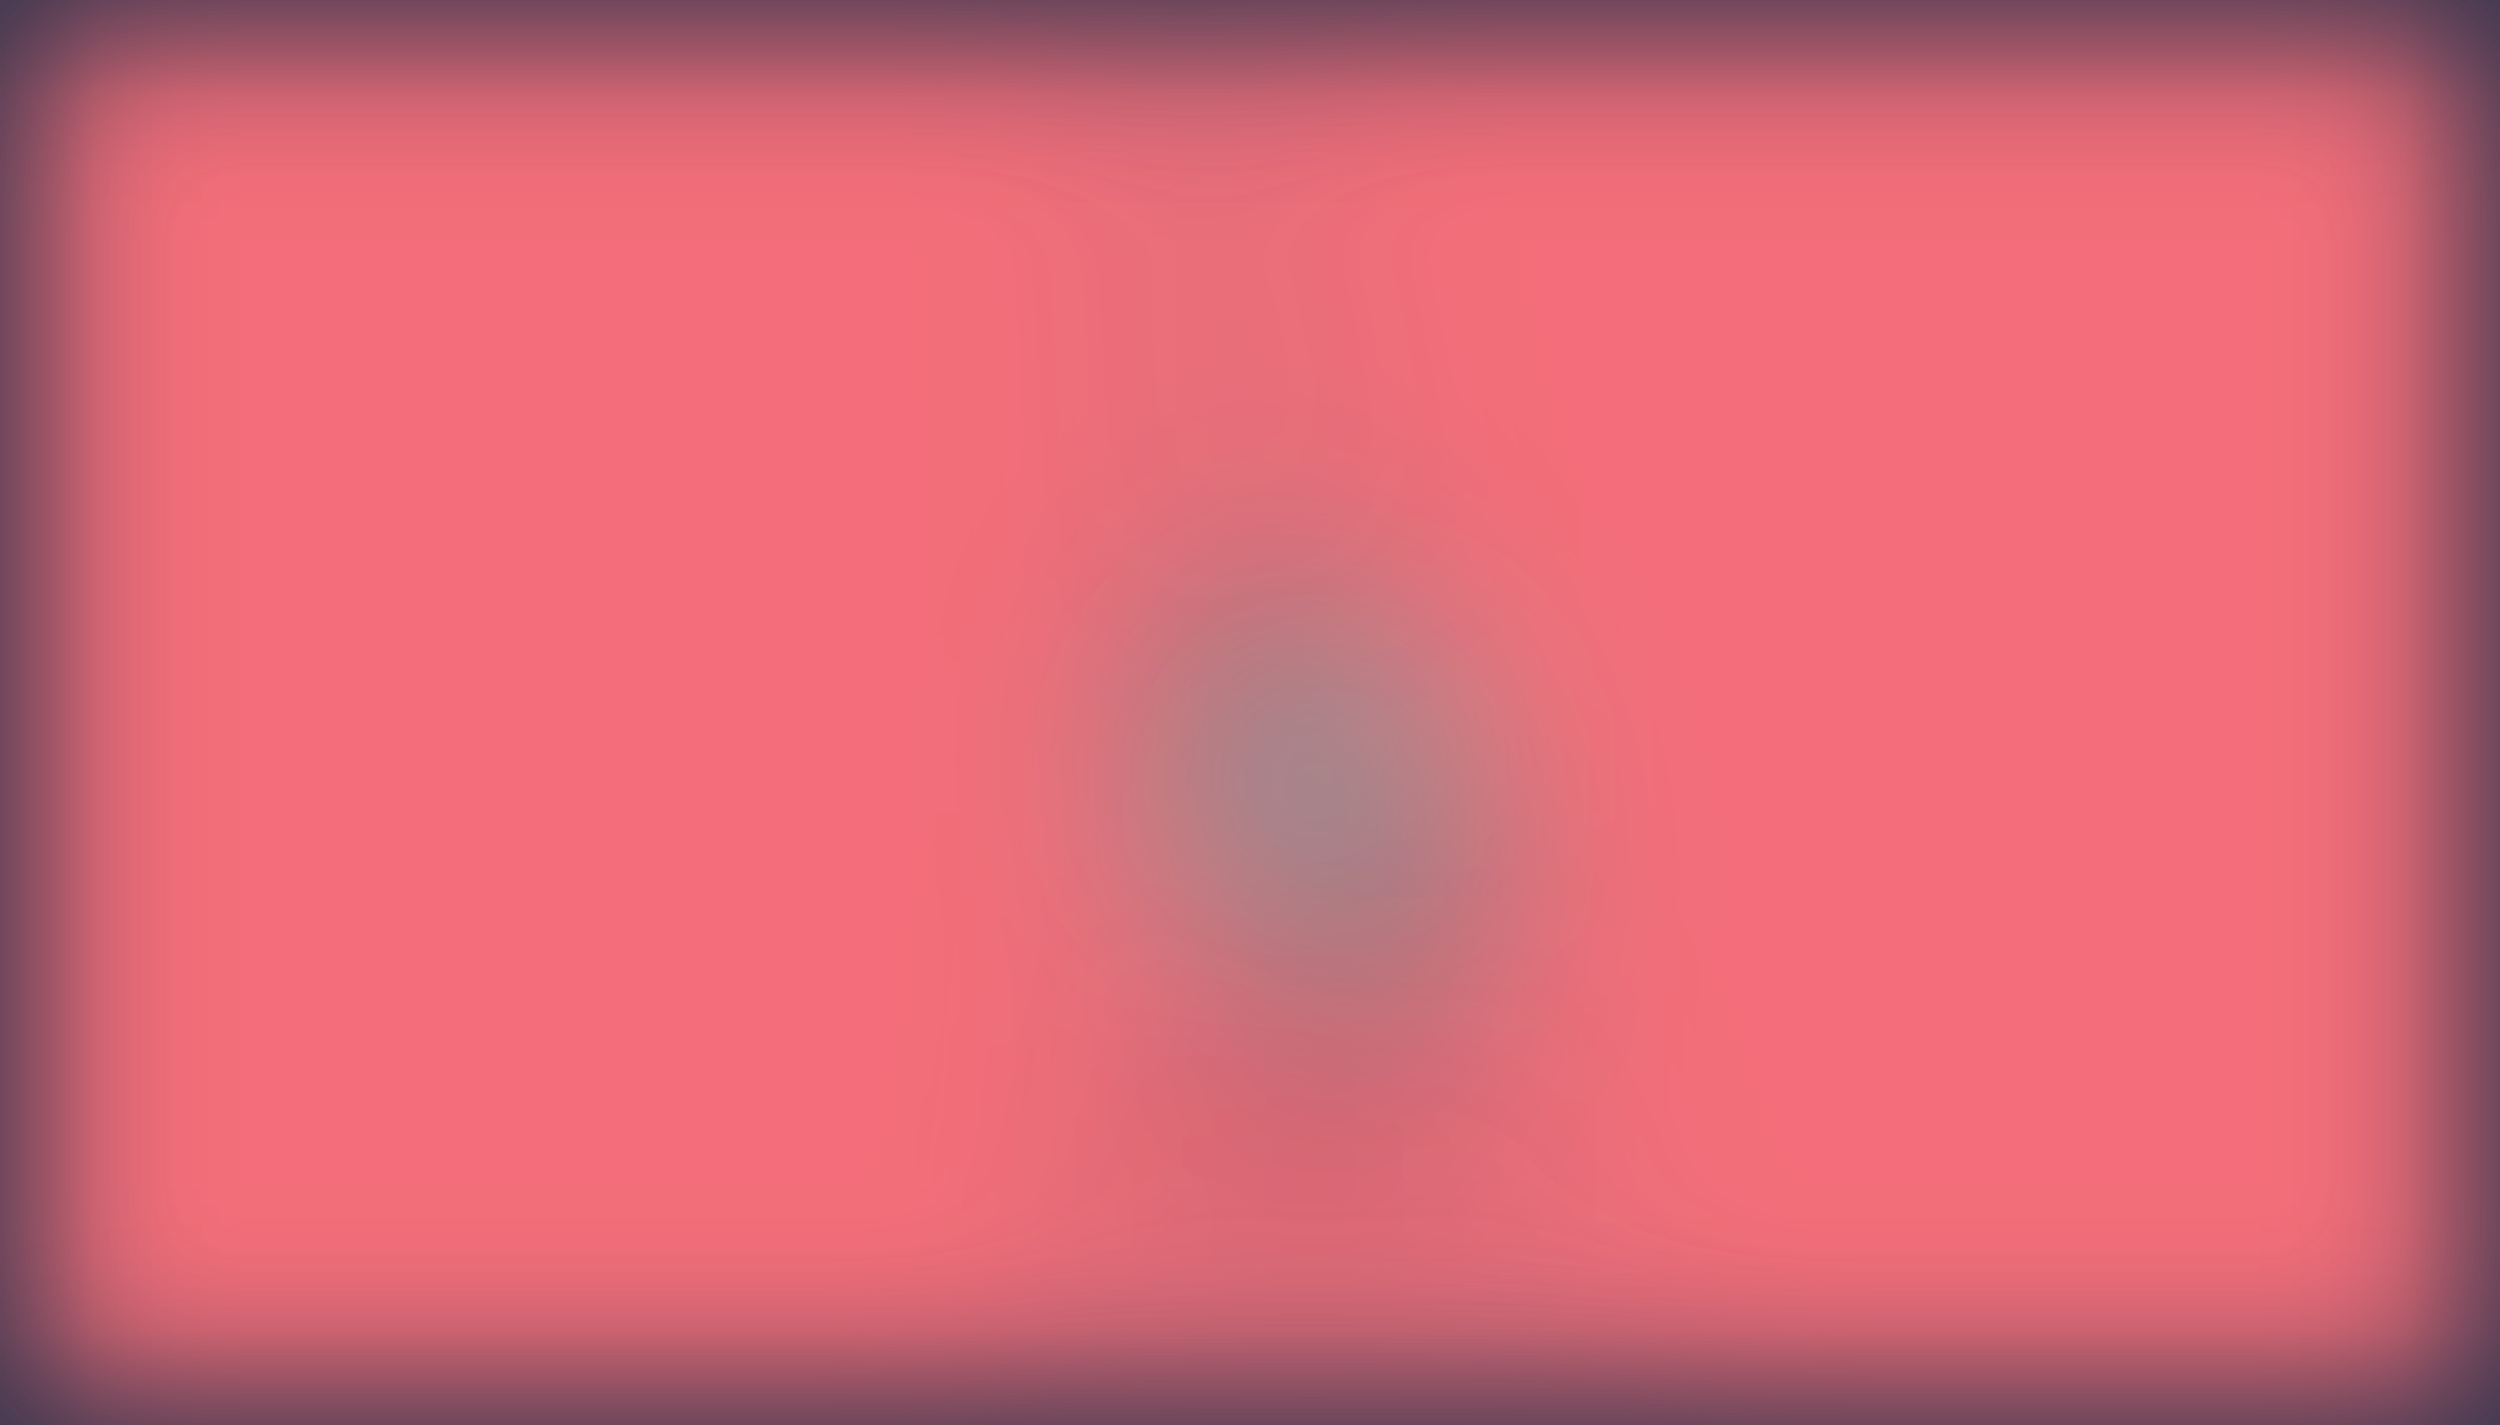
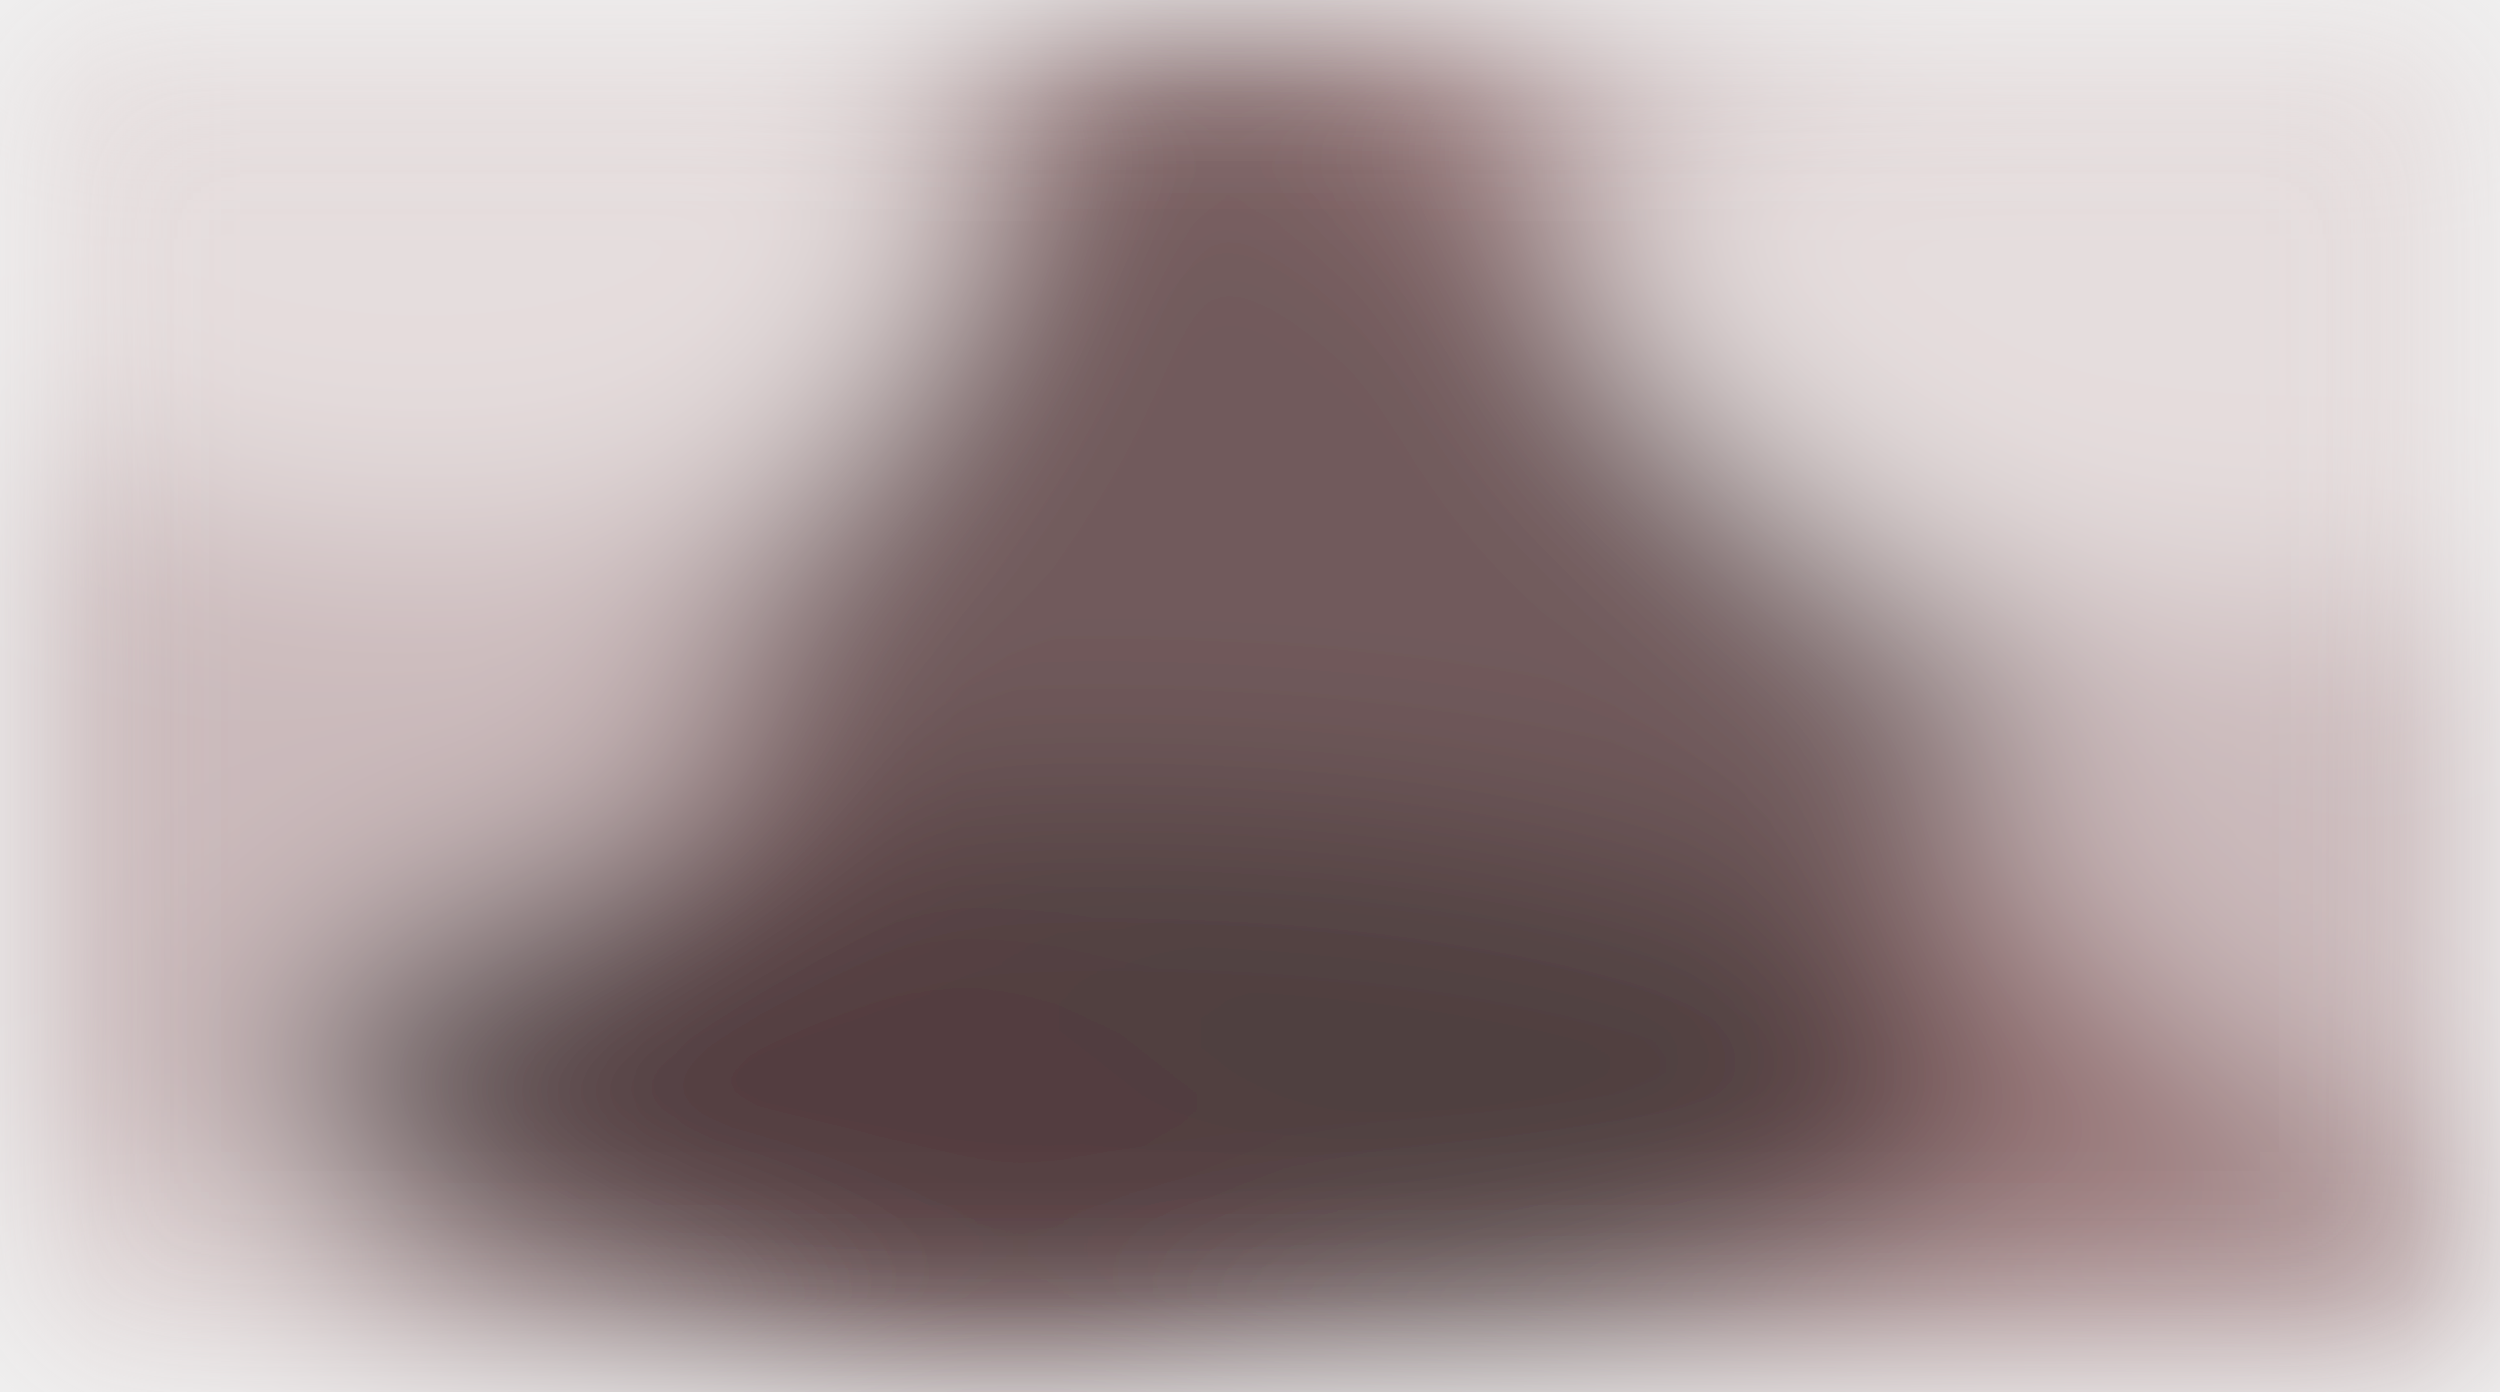
- <svg xmlns="http://www.w3.org/2000/svg" viewBox="0 0 300 171">
-   <filter id="prefix__a">
-     <feGaussianBlur stdDeviation="12" />
-   </filter>
-   <rect width="100%" height="100%" fill="#35354e" />
-   <g filter="url(#prefix__a)">
-     <g fill-opacity=".5" transform="translate(.6 .6) scale(1.17188)">
-       <circle cx="62" cy="80" r="209" fill="#ffa8a6" />
-       <circle cx="137" cy="65" r="176" fill="#ff6f7b" />
-       <circle r="1" fill="#ff6f7b" transform="matrix(-14.2681 -131.34 174.3622 -18.9418 128.3 68.7)" />
-       <circle r="1" fill="#518082" transform="matrix(-17.14725 9.71268 -12.5595 -22.17315 134.8 81.1)" />
-       <circle r="1" fill="#ff6e7b" transform="matrix(-64.62111 2.13818 -5.15644 -155.8405 47.4 46.6)" />
-       <circle r="1" fill="#ff6e7b" transform="matrix(-55.99375 15.73913 -55.03904 -195.8076 204 51.9)" />
-       <path fill="#00001f" d="m140.1 119.8-37.1-4.1 36.3-2 12.9 1.3z" />
-       <path fill="#d2fff4" d="m155 72-37 17 14-14z" />
+ <svg xmlns="http://www.w3.org/2000/svg" width="300" height="167">
+   <g filter="blur(12px)">
+     <rect width="200%" height="200%" x="-50%" y="-50%" fill="#967476" />
+     <rect width="100%" height="100%" fill="#967476" />
+     <g fill-opacity=".5" transform="translate(.6 .6)scale(1.17188)">
+       <circle r="1" fill="#fff" transform="matrix(69.22069 -118.457 43.26196 25.28025 26.4 55)" />
+       <circle r="1" fill="#fff" transform="matrix(63.81474 89.71123 -38.11562 27.11297 222.8 34.7)" />
+       <circle r="1" fill="#0e090a" transform="rotate(-179.5 57.4 54.8)scale(86.67477 28.51033)" />
+       <ellipse cx="43" cy="22" fill="#fff" rx="55" ry="32" />
+       <path fill="#fff" d="M337.5 144.9 120 160l-1.5-21L336 124z" />
+       <ellipse cx="236" cy="28" fill="#fff" rx="73" ry="34" />
+       <path fill="#4d4142" d="m210 70.9-53 67.8L68 69l53-67.8z" />
+       <circle r="1" fill="#fff" transform="rotate(11.5 -687.2 246.3)scale(73.12598 14.70504)" />
    </g>
  </g>
</svg>
